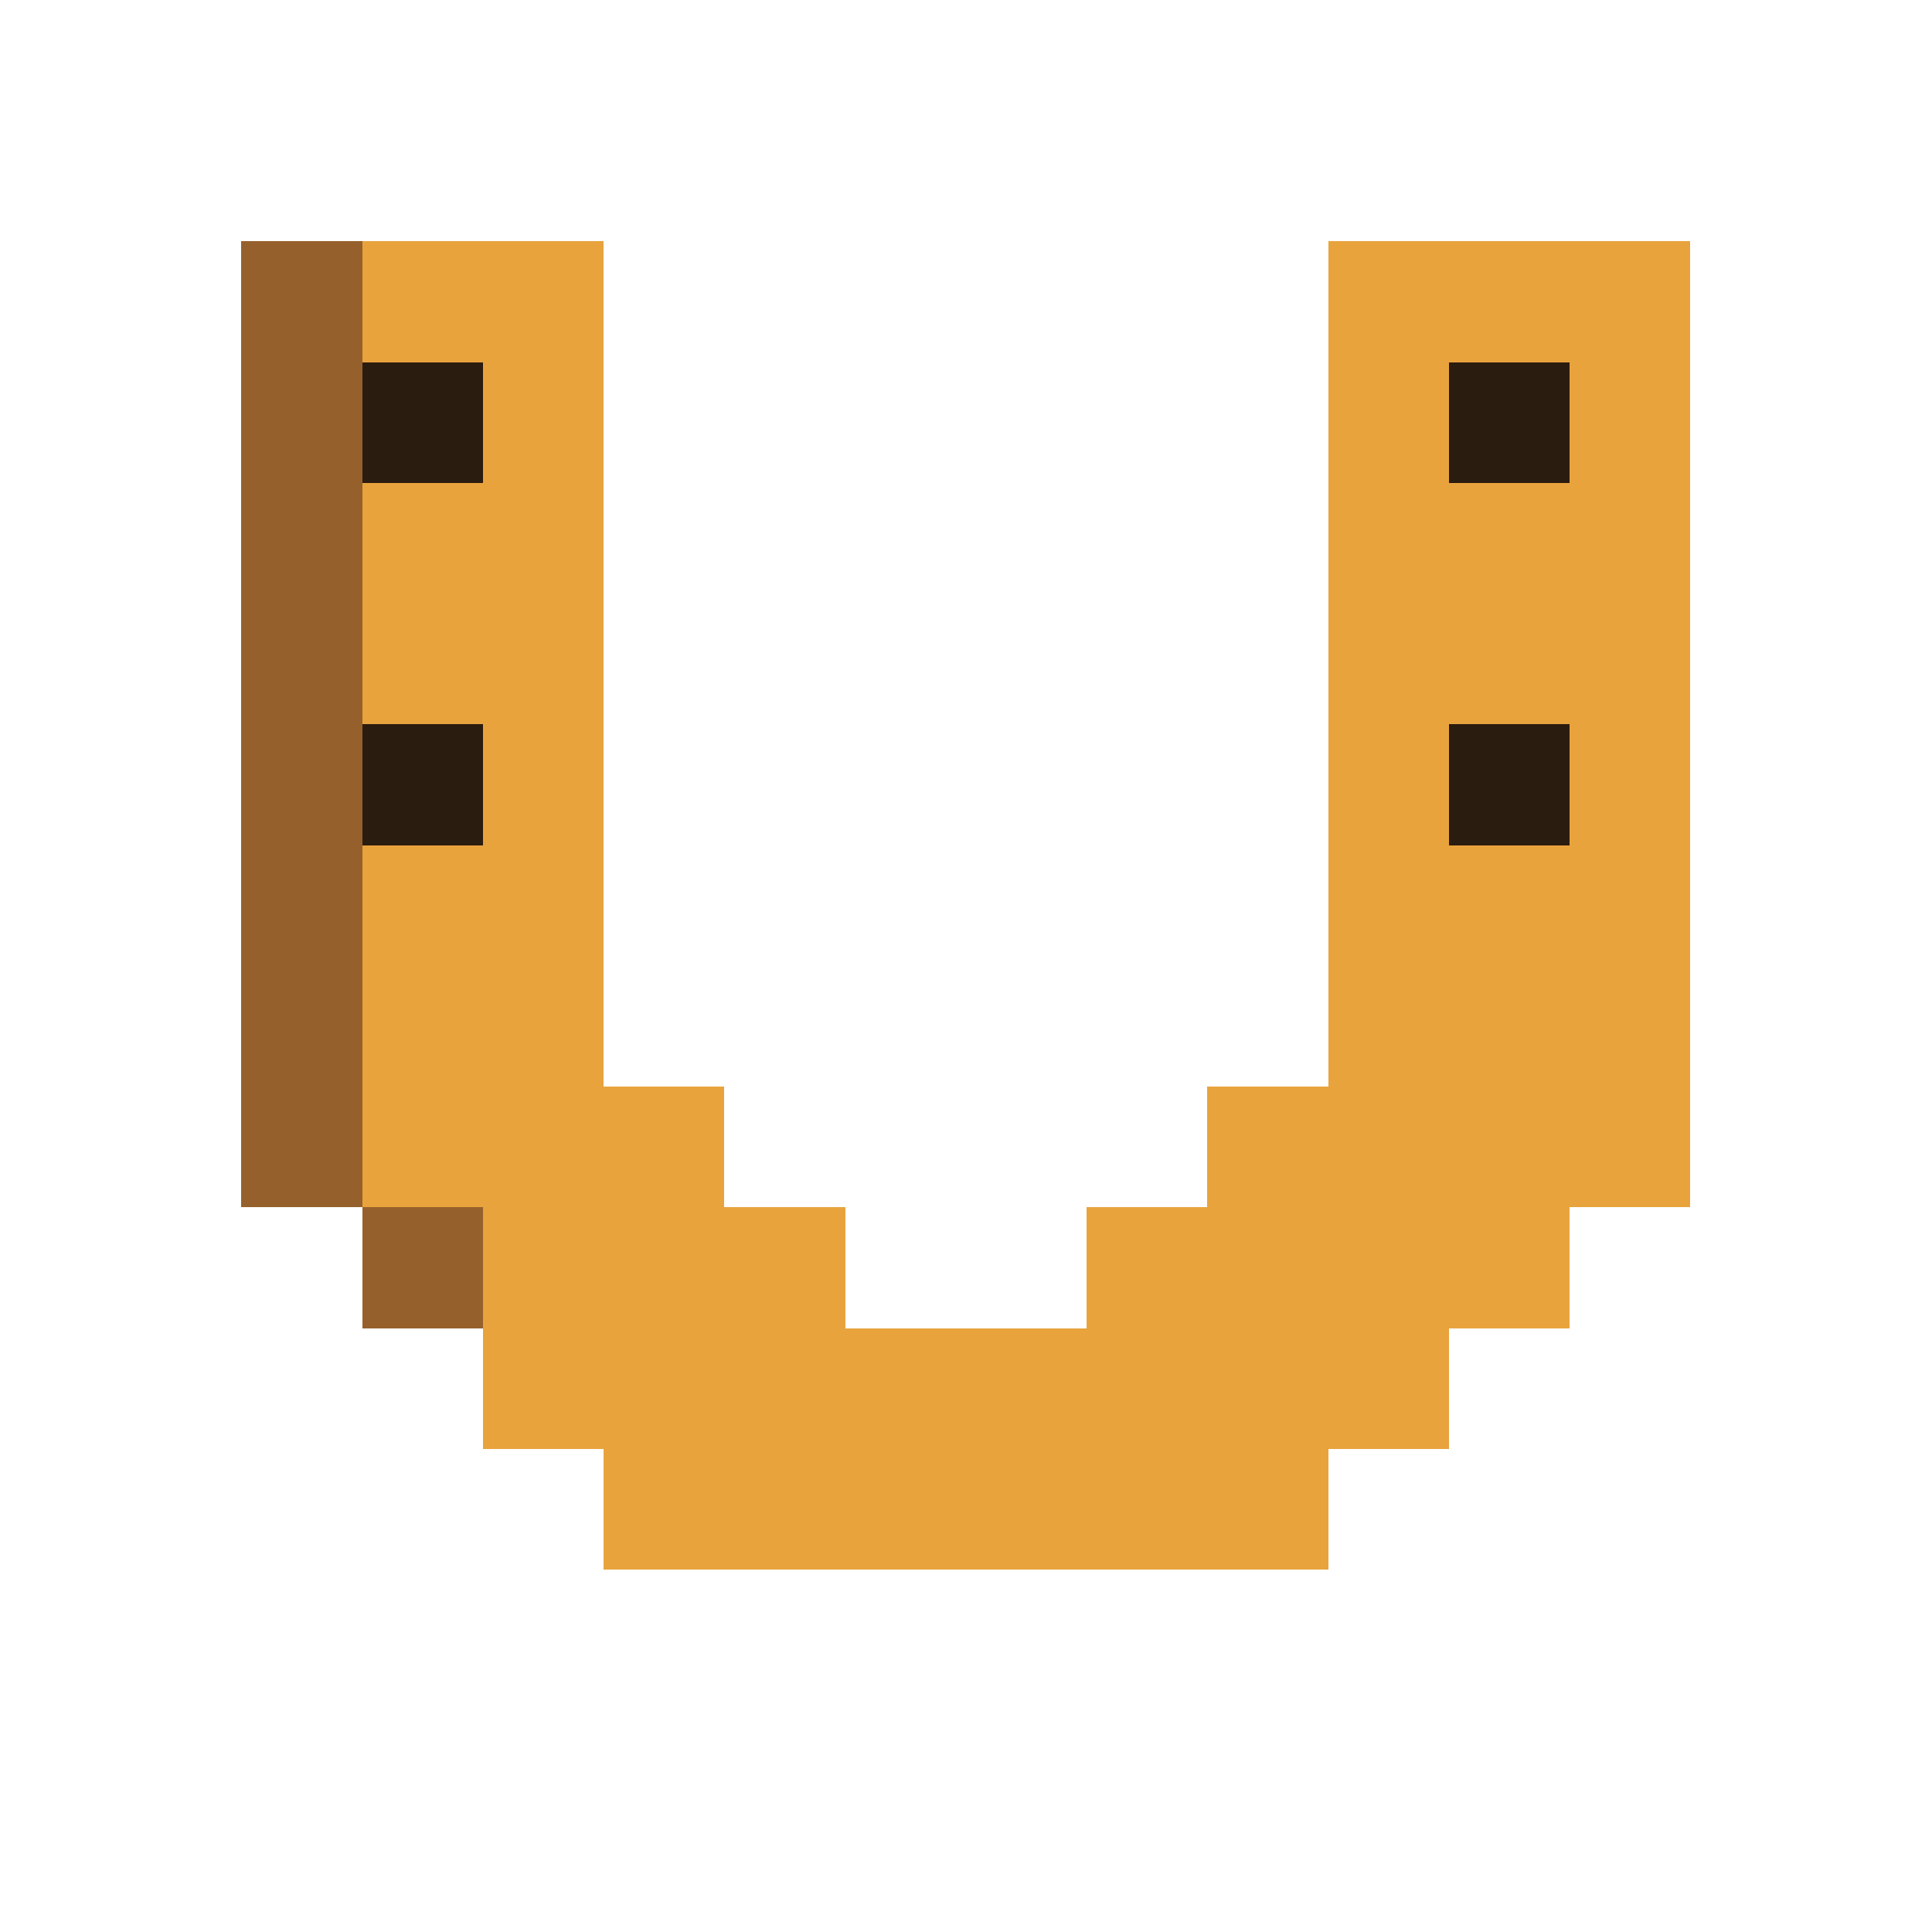
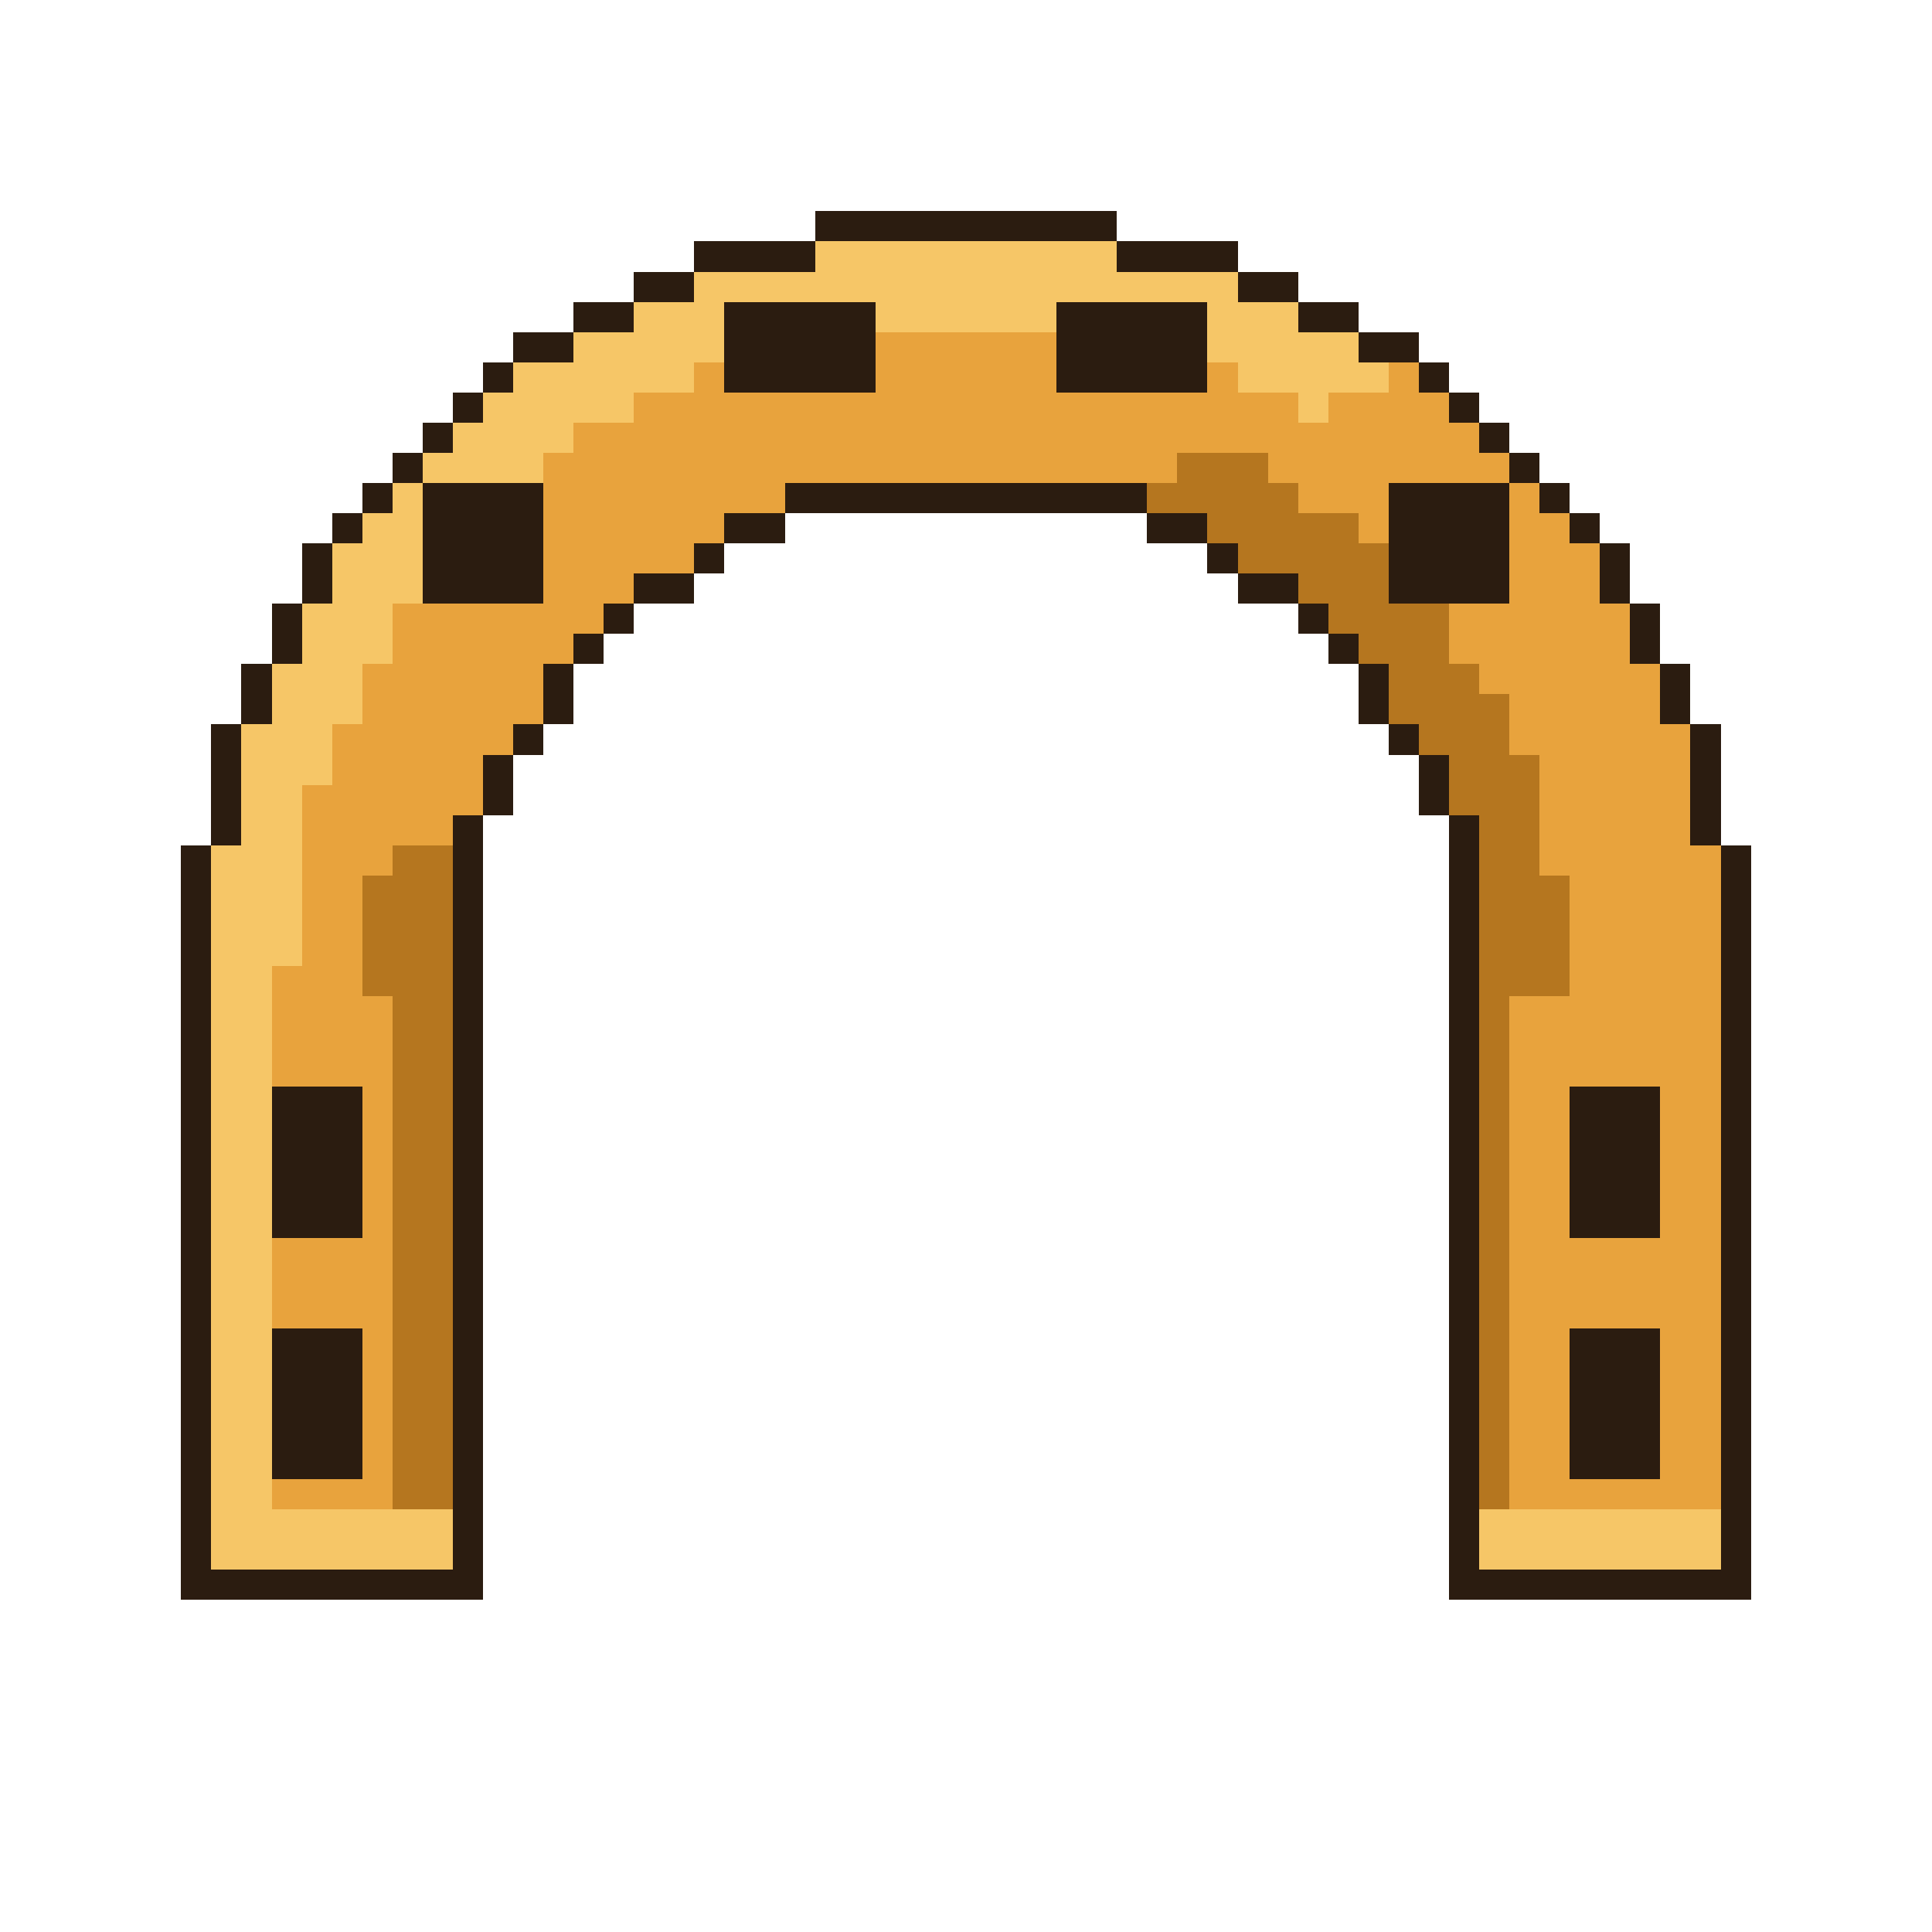
- <svg xmlns="http://www.w3.org/2000/svg" viewBox="0 0 16 16" width="16" height="16" shape-rendering="crispEdges">
-   <g fill="#96602c">
-     <rect x="2" y="2" width="1" height="8" />
-     <rect x="3" y="10" width="1" height="1" />
+ <svg xmlns="http://www.w3.org/2000/svg" viewBox="0 0 64 64" width="64" height="64" shape-rendering="crispEdges">
+   <g fill="#2b1c10">
+     <rect x="27" y="7" width="10" height="1" />
+     <rect x="23" y="8" width="4" height="1" />
+     <rect x="37" y="8" width="4" height="1" />
+     <rect x="21" y="9" width="2" height="1" />
+     <rect x="41" y="9" width="2" height="1" />
+     <rect x="19" y="10" width="2" height="1" />
+     <rect x="24" y="10" width="5" height="3" />
+     <rect x="35" y="10" width="5" height="3" />
+     <rect x="43" y="10" width="2" height="1" />
+     <rect x="17" y="11" width="2" height="1" />
+     <rect x="45" y="11" width="2" height="1" />
+     <rect x="16" y="12" width="1" height="1" />
+     <rect x="47" y="12" width="1" height="1" />
+     <rect x="15" y="13" width="1" height="1" />
+     <rect x="48" y="13" width="1" height="1" />
+     <rect x="14" y="14" width="1" height="1" />
+     <rect x="49" y="14" width="1" height="1" />
+     <rect x="13" y="15" width="1" height="1" />
+     <rect x="50" y="15" width="1" height="1" />
+     <rect x="12" y="16" width="1" height="1" />
+     <rect x="14" y="16" width="4" height="4" />
+     <rect x="26" y="16" width="12" height="1" />
+     <rect x="46" y="16" width="4" height="4" />
+     <rect x="51" y="16" width="1" height="1" />
+     <rect x="11" y="17" width="1" height="1" />
+     <rect x="24" y="17" width="2" height="1" />
+     <rect x="38" y="17" width="2" height="1" />
+     <rect x="52" y="17" width="1" height="1" />
+     <rect x="10" y="18" width="1" height="2" />
+     <rect x="23" y="18" width="1" height="1" />
+     <rect x="40" y="18" width="1" height="1" />
+     <rect x="53" y="18" width="1" height="2" />
+     <rect x="21" y="19" width="2" height="1" />
+     <rect x="41" y="19" width="2" height="1" />
+     <rect x="9" y="20" width="1" height="2" />
+     <rect x="20" y="20" width="1" height="1" />
+     <rect x="43" y="20" width="1" height="1" />
+     <rect x="54" y="20" width="1" height="2" />
+     <rect x="19" y="21" width="1" height="1" />
+     <rect x="44" y="21" width="1" height="1" />
+     <rect x="8" y="22" width="1" height="2" />
+     <rect x="18" y="22" width="1" height="2" />
+     <rect x="45" y="22" width="1" height="2" />
+     <rect x="55" y="22" width="1" height="2" />
+     <rect x="7" y="24" width="1" height="4" />
+     <rect x="17" y="24" width="1" height="1" />
+     <rect x="46" y="24" width="1" height="1" />
+     <rect x="56" y="24" width="1" height="4" />
+     <rect x="16" y="25" width="1" height="2" />
+     <rect x="47" y="25" width="1" height="2" />
+     <rect x="15" y="27" width="1" height="25" />
+     <rect x="48" y="27" width="1" height="25" />
+     <rect x="6" y="28" width="1" height="24" />
+     <rect x="57" y="28" width="1" height="24" />
+     <rect x="9" y="36" width="3" height="5" />
+     <rect x="52" y="36" width="3" height="5" />
+     <rect x="9" y="44" width="3" height="5" />
+     <rect x="52" y="44" width="3" height="5" />
+     <rect x="6" y="52" width="10" height="1" />
+     <rect x="48" y="52" width="10" height="1" />
+   </g>
+   <g fill="#f6c667">
+     <rect x="27" y="8" width="10" height="1" />
+     <rect x="23" y="9" width="18" height="1" />
+     <rect x="21" y="10" width="3" height="1" />
+     <rect x="29" y="10" width="6" height="1" />
+     <rect x="40" y="10" width="3" height="1" />
+     <rect x="19" y="11" width="5" height="1" />
+     <rect x="40" y="11" width="5" height="1" />
+     <rect x="17" y="12" width="6" height="1" />
+     <rect x="41" y="12" width="5" height="1" />
+     <rect x="16" y="13" width="5" height="1" />
+     <rect x="43" y="13" width="1" height="1" />
+     <rect x="15" y="14" width="4" height="1" />
+     <rect x="14" y="15" width="4" height="1" />
+     <rect x="13" y="16" width="1" height="1" />
+     <rect x="12" y="17" width="2" height="1" />
+     <rect x="11" y="18" width="3" height="2" />
+     <rect x="10" y="20" width="3" height="2" />
+     <rect x="9" y="22" width="3" height="2" />
+     <rect x="8" y="24" width="3" height="2" />
+     <rect x="8" y="26" width="2" height="2" />
+     <rect x="7" y="28" width="3" height="4" />
+     <rect x="7" y="32" width="2" height="18" />
+     <rect x="7" y="50" width="8" height="2" />
+     <rect x="49" y="50" width="8" height="2" />
  </g>
  <g fill="#e8a33d">
-     <rect x="3" y="2" width="2" height="1" />
-     <rect x="11" y="2" width="3" height="1" />
-     <rect x="4" y="3" width="1" height="9" />
-     <rect x="11" y="3" width="1" height="9" />
-     <rect x="13" y="3" width="1" height="7" />
-     <rect x="3" y="4" width="1" height="2" />
-     <rect x="12" y="4" width="1" height="2" />
-     <rect x="3" y="7" width="1" height="3" />
-     <rect x="12" y="7" width="1" height="4" />
-     <rect x="5" y="9" width="1" height="4" />
-     <rect x="10" y="9" width="1" height="4" />
-     <rect x="6" y="10" width="1" height="3" />
-     <rect x="9" y="10" width="1" height="3" />
-     <rect x="7" y="11" width="2" height="2" />
+     <rect x="29" y="11" width="6" height="2" />
+     <rect x="23" y="12" width="1" height="1" />
+     <rect x="40" y="12" width="1" height="1" />
+     <rect x="46" y="12" width="1" height="1" />
+     <rect x="21" y="13" width="22" height="1" />
+     <rect x="44" y="13" width="4" height="1" />
+     <rect x="19" y="14" width="30" height="1" />
+     <rect x="18" y="15" width="21" height="1" />
+     <rect x="42" y="15" width="8" height="1" />
+     <rect x="18" y="16" width="8" height="1" />
+     <rect x="43" y="16" width="3" height="1" />
+     <rect x="50" y="16" width="1" height="1" />
+     <rect x="18" y="17" width="6" height="1" />
+     <rect x="45" y="17" width="1" height="1" />
+     <rect x="50" y="17" width="2" height="1" />
+     <rect x="18" y="18" width="5" height="1" />
+     <rect x="50" y="18" width="3" height="2" />
+     <rect x="18" y="19" width="3" height="1" />
+     <rect x="13" y="20" width="7" height="1" />
+     <rect x="48" y="20" width="6" height="2" />
+     <rect x="13" y="21" width="6" height="1" />
+     <rect x="12" y="22" width="6" height="2" />
+     <rect x="49" y="22" width="6" height="1" />
+     <rect x="50" y="23" width="5" height="1" />
+     <rect x="11" y="24" width="6" height="1" />
+     <rect x="50" y="24" width="6" height="1" />
+     <rect x="11" y="25" width="5" height="1" />
+     <rect x="51" y="25" width="5" height="3" />
+     <rect x="10" y="26" width="6" height="1" />
+     <rect x="10" y="27" width="5" height="1" />
+     <rect x="10" y="28" width="3" height="1" />
+     <rect x="51" y="28" width="6" height="1" />
+     <rect x="10" y="29" width="2" height="3" />
+     <rect x="52" y="29" width="5" height="4" />
+     <rect x="9" y="32" width="3" height="1" />
+     <rect x="9" y="33" width="4" height="3" />
+     <rect x="50" y="33" width="7" height="3" />
+     <rect x="12" y="36" width="1" height="5" />
+     <rect x="50" y="36" width="2" height="5" />
+     <rect x="55" y="36" width="2" height="5" />
+     <rect x="9" y="41" width="4" height="3" />
+     <rect x="50" y="41" width="7" height="3" />
+     <rect x="12" y="44" width="1" height="5" />
+     <rect x="50" y="44" width="2" height="5" />
+     <rect x="55" y="44" width="2" height="5" />
+     <rect x="9" y="49" width="4" height="1" />
+     <rect x="50" y="49" width="7" height="1" />
  </g>
-   <g fill="#2b1c10">
-     <rect x="3" y="3" width="1" height="1" />
-     <rect x="12" y="3" width="1" height="1" />
-     <rect x="3" y="6" width="1" height="1" />
-     <rect x="12" y="6" width="1" height="1" />
+   <g fill="#b5761f">
+     <rect x="39" y="15" width="3" height="1" />
+     <rect x="38" y="16" width="5" height="1" />
+     <rect x="40" y="17" width="5" height="1" />
+     <rect x="41" y="18" width="5" height="1" />
+     <rect x="43" y="19" width="3" height="1" />
+     <rect x="44" y="20" width="4" height="1" />
+     <rect x="45" y="21" width="3" height="1" />
+     <rect x="46" y="22" width="3" height="1" />
+     <rect x="46" y="23" width="4" height="1" />
+     <rect x="47" y="24" width="3" height="1" />
+     <rect x="48" y="25" width="3" height="2" />
+     <rect x="49" y="27" width="2" height="2" />
+     <rect x="13" y="28" width="2" height="1" />
+     <rect x="12" y="29" width="3" height="4" />
+     <rect x="49" y="29" width="3" height="4" />
+     <rect x="13" y="33" width="2" height="17" />
+     <rect x="49" y="33" width="1" height="17" />
  </g>
</svg>
